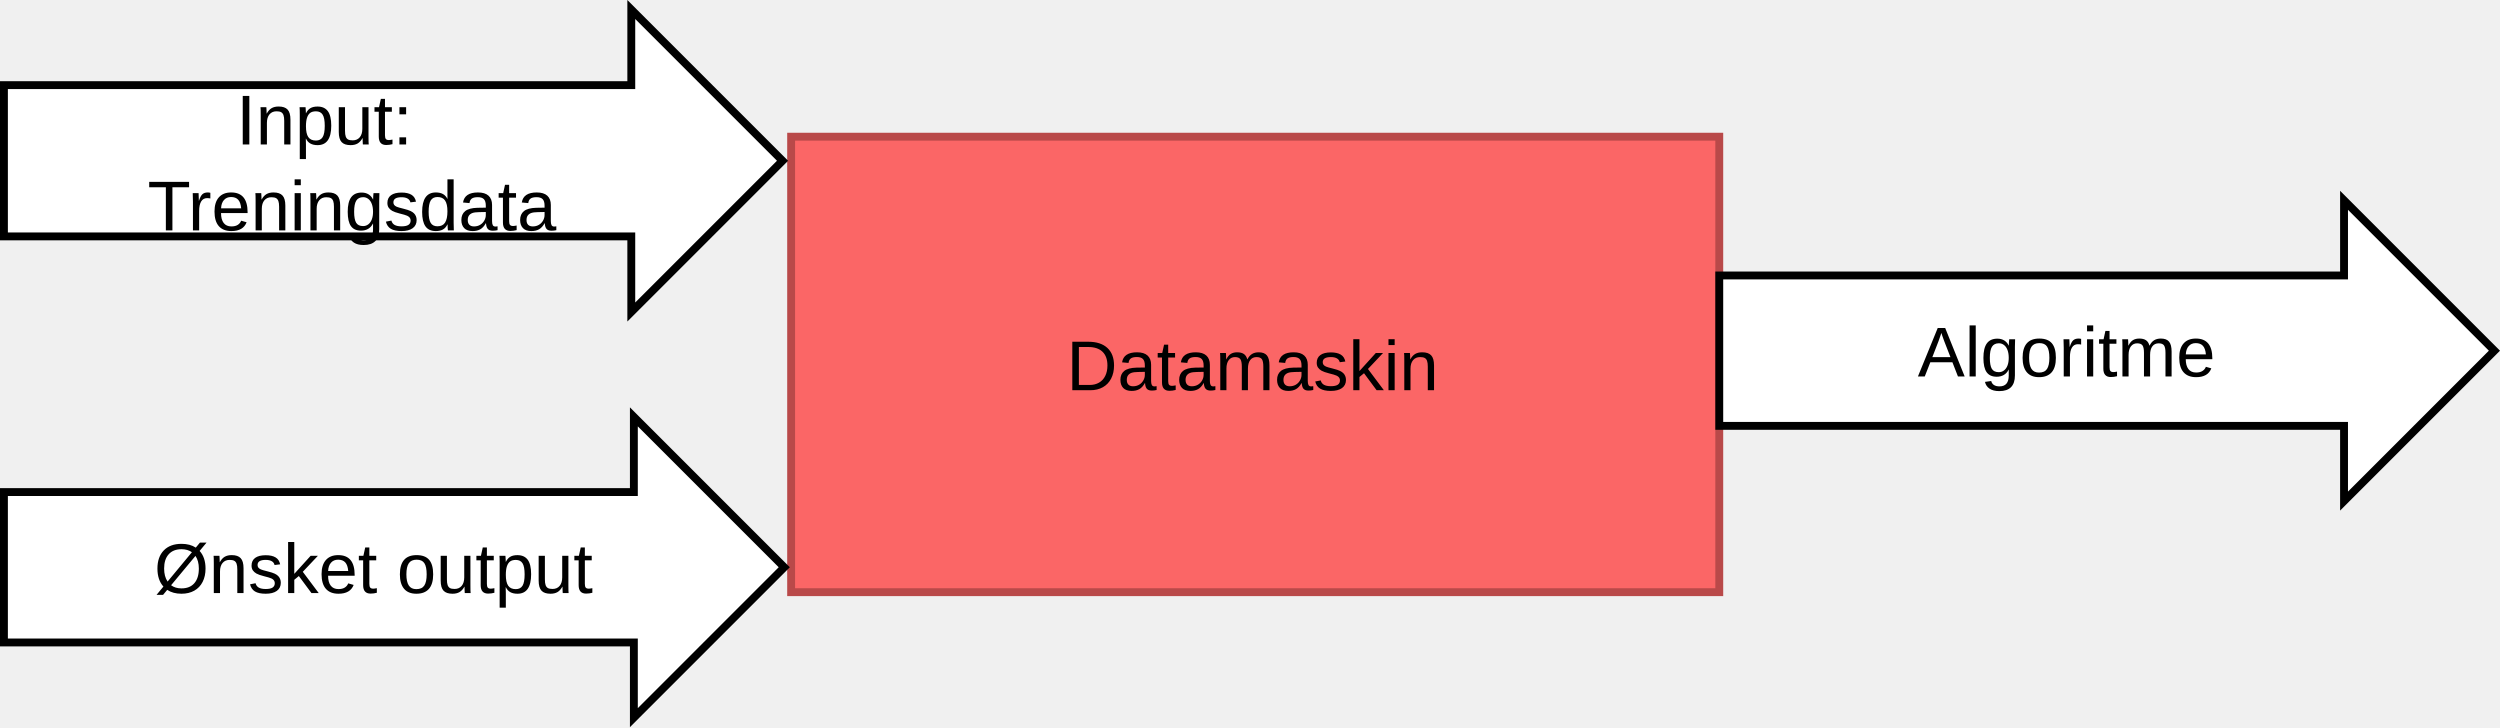
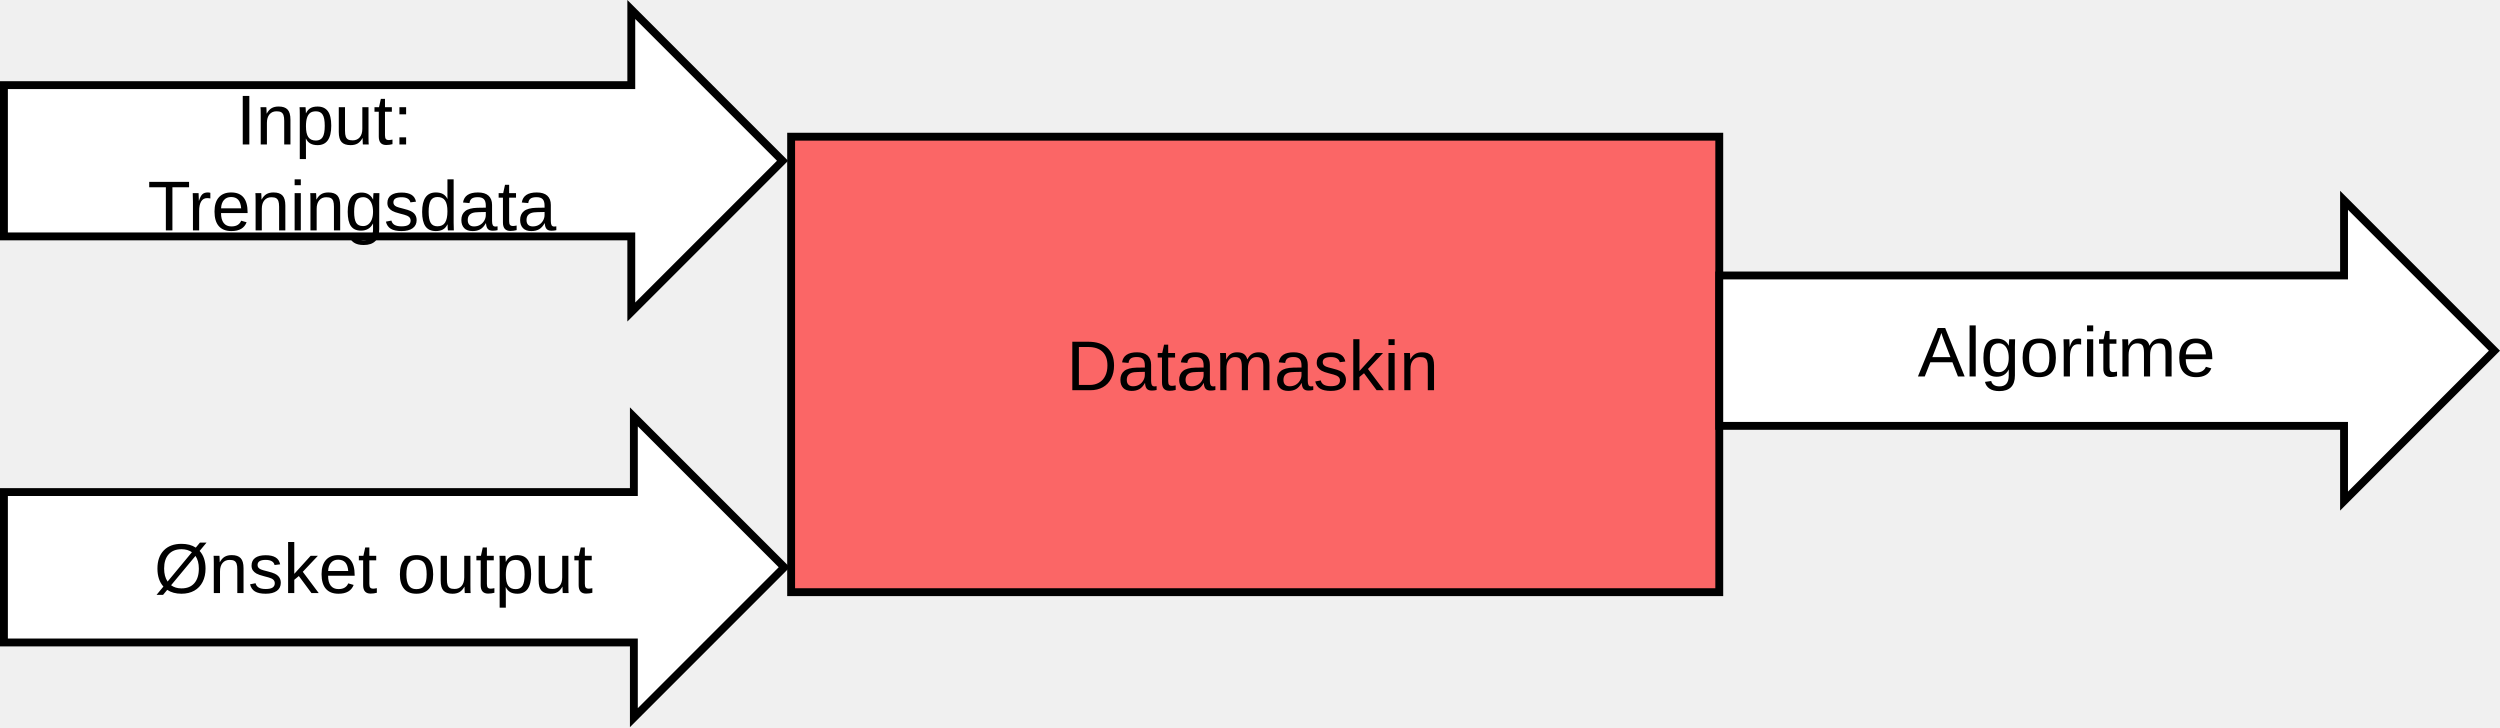
<svg xmlns="http://www.w3.org/2000/svg" width="1454.533" height="423.065" xml:space="preserve" overflow="hidden" version="1.1" id="svg68" style="overflow:hidden">
  <defs id="defs72" />
-   <rect style="fill:#fb6666;stroke:#b94949;stroke-width:4.583;stroke-miterlimit:8" id="rect32" stroke-miterlimit="8" height="265" width="540" y="79.533" x="460.292" />
+   <rect style="fill:#fb6666;stroke:#000000;stroke-width:4.583;stroke-miterlimit:8;stroke-opacity:1" id="rect32" stroke-miterlimit="8" height="265" width="540" y="79.533" x="460.292" />
  <text style="font-weight:400;font-size:41px;font-family:Arial, Arial_MSFontService, sans-serif" id="text34" font-size="41" font-weight="400" x="620.522" y="227.033">Datamaskin</text>
  <path style="fill:#ffffff;fill-rule:evenodd;stroke:#000000;stroke-width:4.583;stroke-miterlimit:8" id="path36" stroke-miterlimit="8" d="M 2.292,49.533 H 367.292 V 5.533 l 88,88 -88,88 v -44 H 2.292 Z" />
  <text style="font-weight:400;font-size:41px;font-family:Arial, Arial_MSFontService, sans-serif" id="text38" font-size="41" font-weight="400" x="137.452" y="84.033">Input: </text>
  <text style="font-weight:400;font-size:41px;font-family:Arial, Arial_MSFontService, sans-serif" id="text40" font-size="41" font-weight="400" x="85.892" y="134.033">Treningsdata</text>
  <path style="fill:#ffffff;fill-rule:evenodd;stroke:#000000;stroke-width:4.583;stroke-miterlimit:8" id="path42" stroke-miterlimit="8" d="M 2.292,286.283 H 368.792 v -43.75 l 87.5,87.5 -87.5,87.5 v -43.75 H 2.292 Z" />
  <text style="font-weight:400;font-size:41px;font-family:Arial, Arial_MSFontService, sans-serif" id="text44" font-size="41" font-weight="400" x="89.662" y="345.033">Ønsket output</text>
  <path style="fill:#ffffff;fill-rule:evenodd;stroke:#000000;stroke-width:4.583;stroke-miterlimit:8" id="path46" stroke-miterlimit="8" d="m 1000.292,160.283 h 363.5 v -43.75 l 87.5,87.5 -87.5,87.5 v -43.75 h -363.5 z" />
  <text style="font-weight:400;font-size:41px;font-family:Arial, Arial_MSFontService, sans-serif" id="text48" font-size="41" font-weight="400" x="1115.802" y="219.033">Algoritme</text>
</svg>
